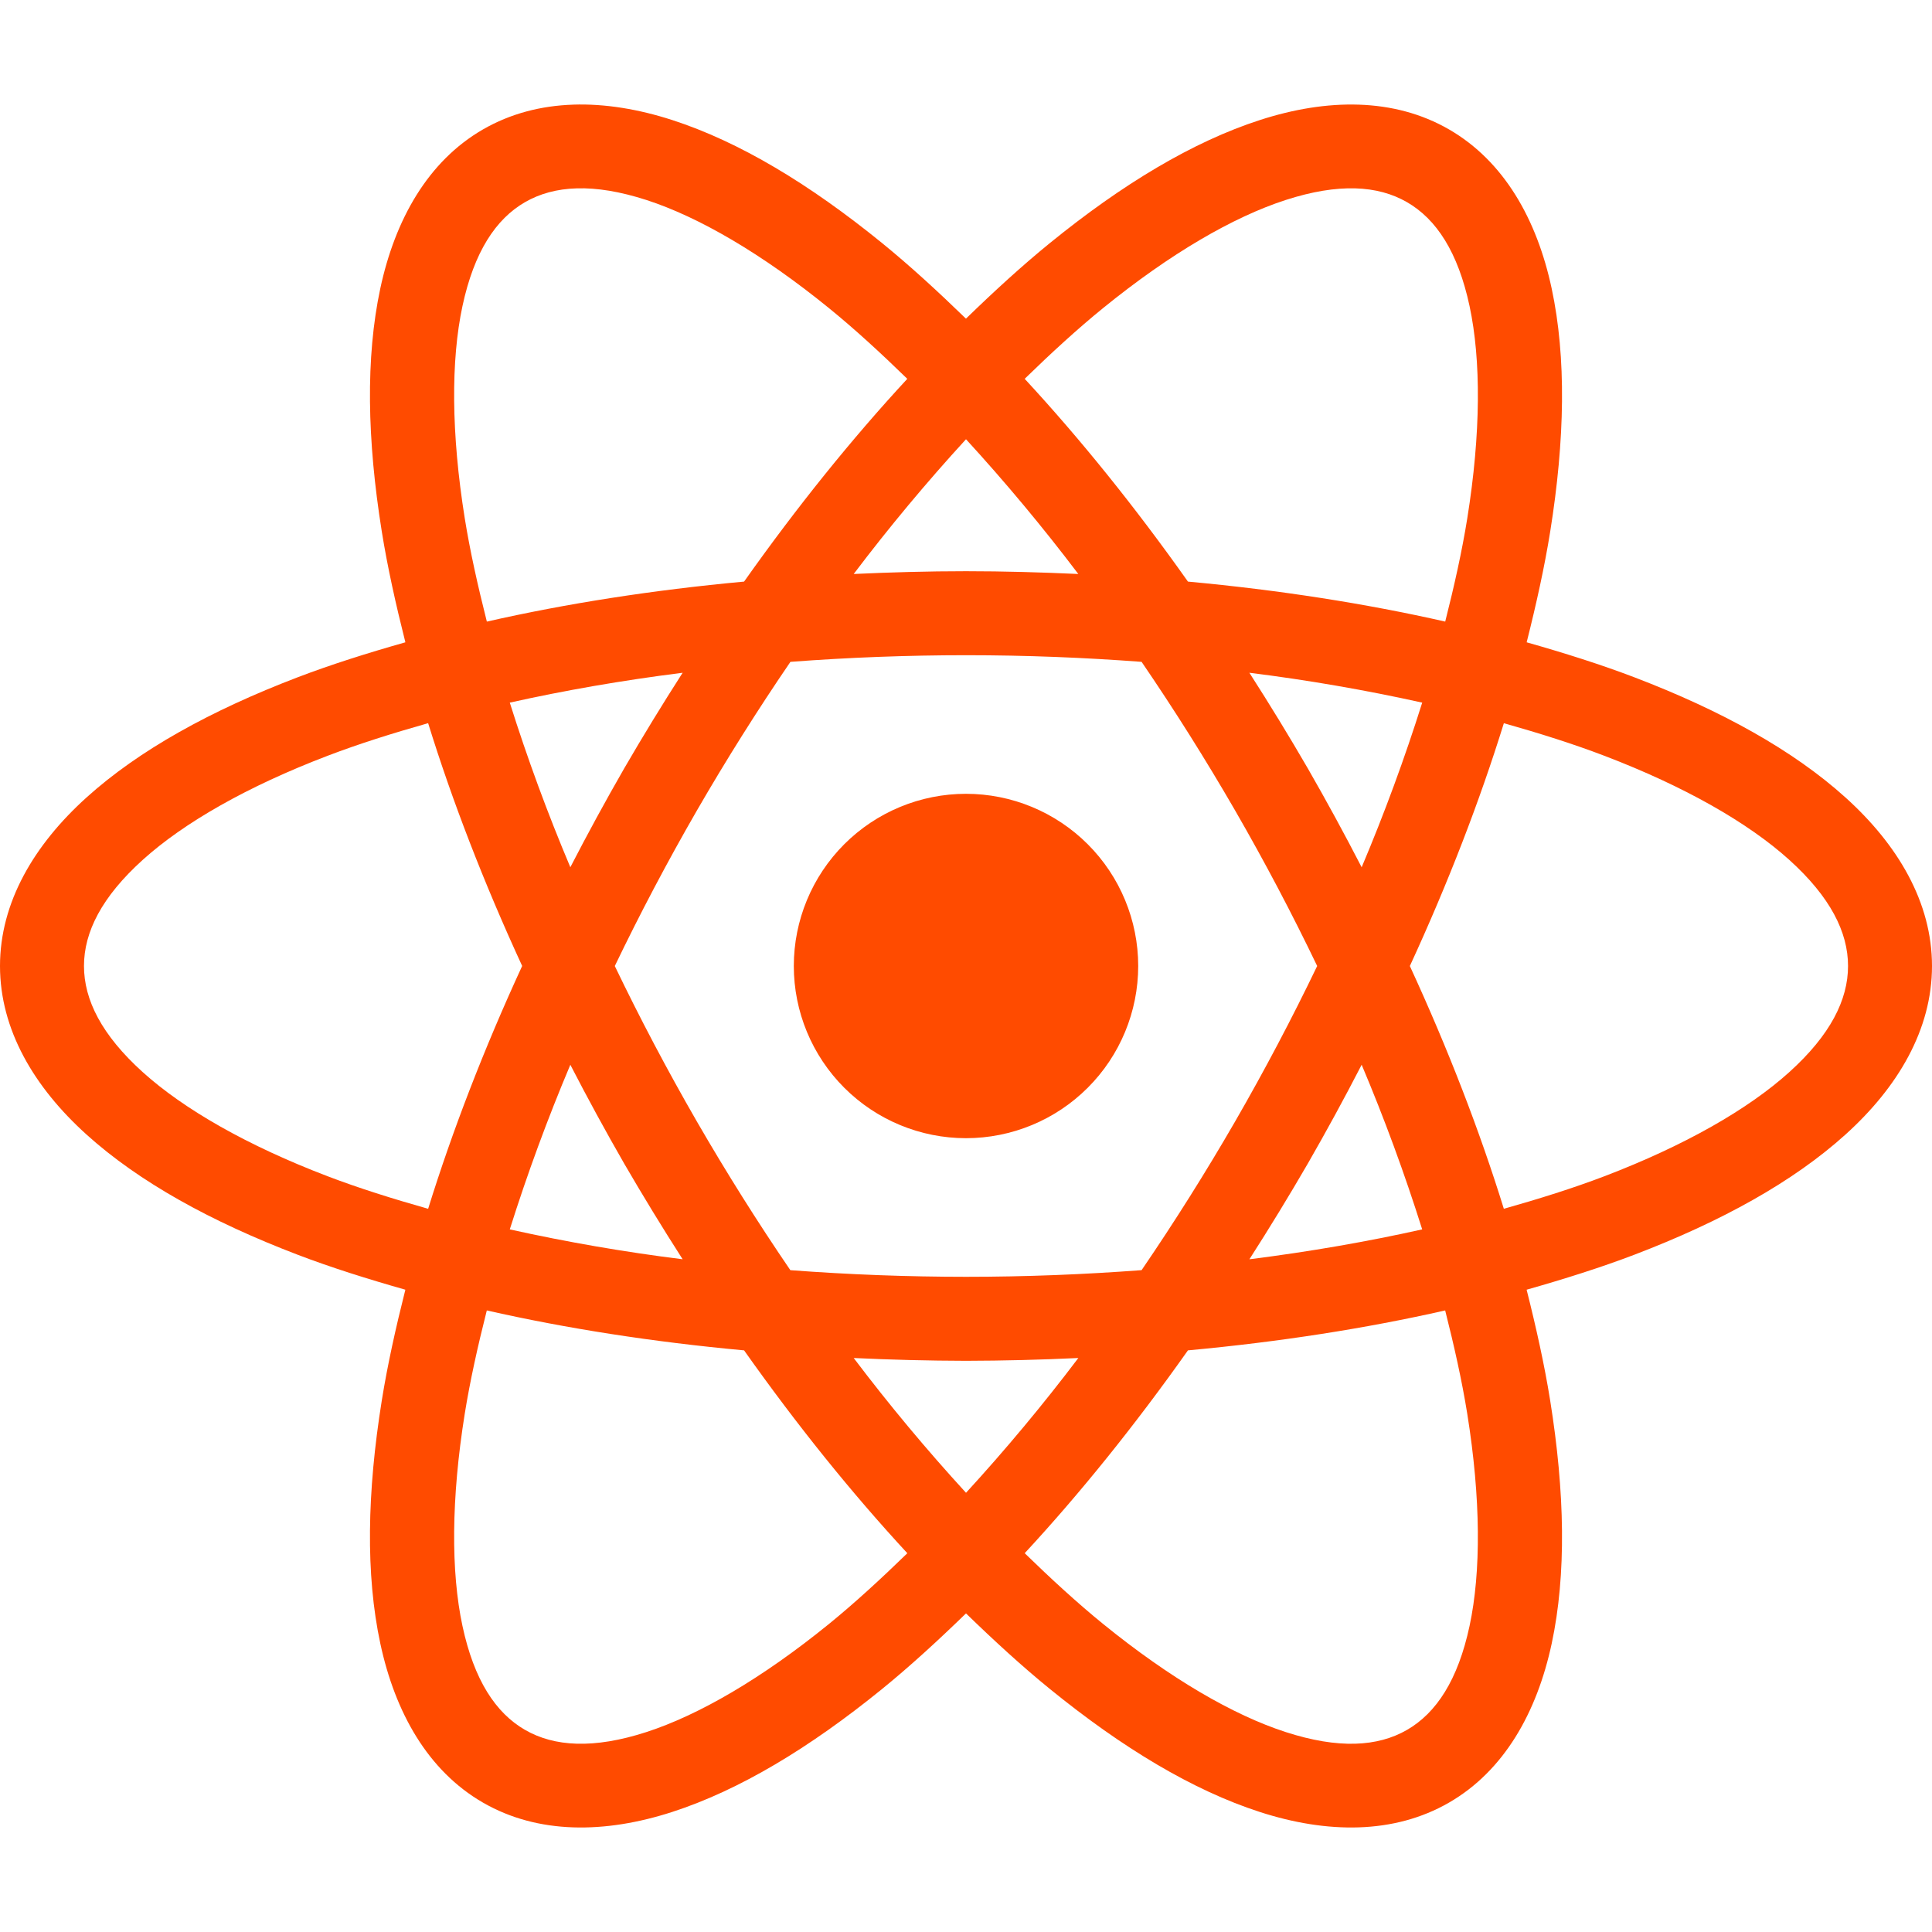
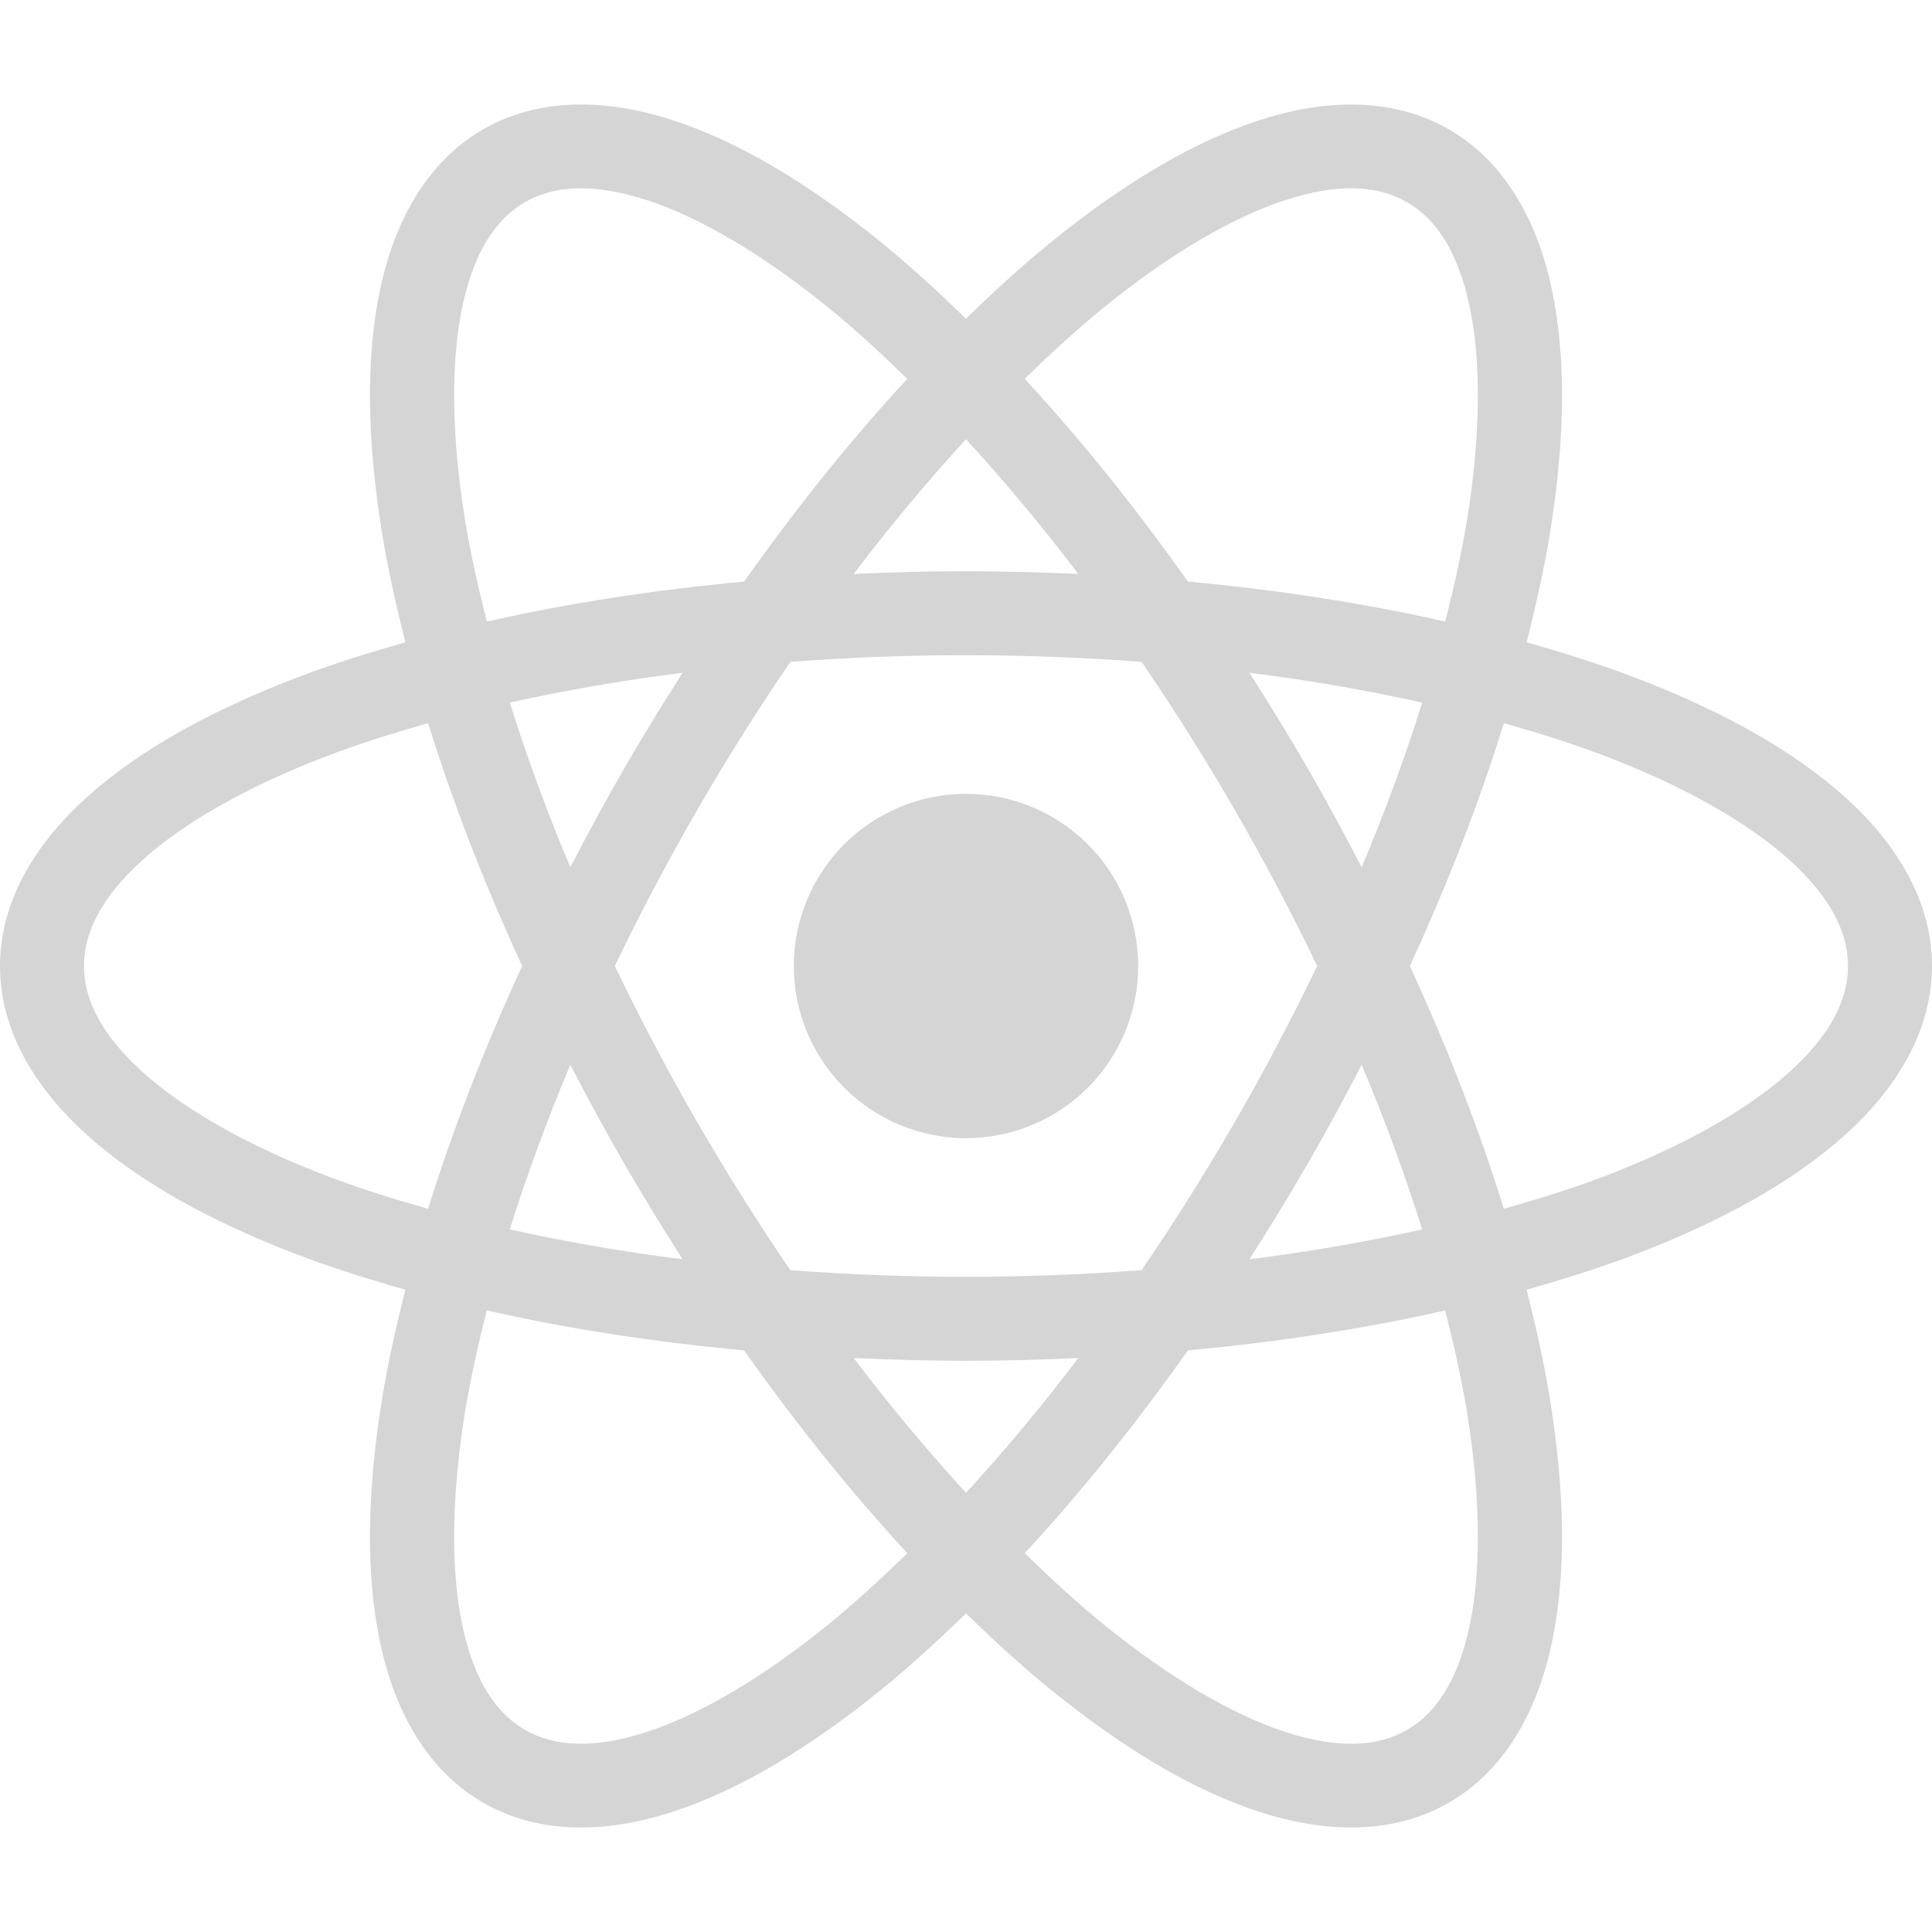
<svg xmlns="http://www.w3.org/2000/svg" width="96" height="96" viewBox="0 0 96 96" fill="none">
-   <path d="M28.474 5.2C26.884 5.254 25.369 5.641 24 6.43C21.264 8.01 19.631 10.908 18.896 14.337C18.163 17.768 18.24 21.847 18.971 26.412C19.253 28.173 19.666 30.024 20.143 31.916C18.265 32.448 16.456 33.018 14.791 33.654C10.471 35.304 6.901 37.277 4.297 39.628C1.692 41.979 0 44.841 0 48C0 51.159 1.692 54.022 4.297 56.373C6.9 58.725 10.47 60.697 14.79 62.347C16.455 62.983 18.265 63.552 20.142 64.085C19.665 65.977 19.253 67.828 18.971 69.588C18.239 74.155 18.163 78.233 18.897 81.663C19.632 85.094 21.263 87.991 23.999 89.571C26.735 91.15 30.059 91.116 33.398 90.036C36.735 88.956 40.23 86.85 43.819 83.934C45.202 82.81 46.599 81.529 48 80.169C49.4 81.529 50.797 82.81 52.181 83.934C55.769 86.851 59.262 88.956 62.6 90.036C65.938 91.116 69.264 91.15 72 89.571C74.736 87.991 76.37 85.094 77.104 81.663C77.837 78.233 77.758 74.154 77.027 69.588C76.745 67.828 76.334 65.977 75.857 64.085C77.734 63.552 79.544 62.982 81.209 62.347C85.529 60.698 89.099 58.725 91.703 56.373C94.308 54.022 96 51.159 96 48C96 44.841 94.308 41.979 91.703 39.628C89.099 37.278 85.529 35.304 81.209 33.654C79.544 33.019 77.736 32.448 75.859 31.916C76.336 30.024 76.747 28.172 77.029 26.412C77.76 21.847 77.836 17.768 77.102 14.337C76.369 10.906 74.737 8.01 72 6.43C69.264 4.851 65.94 4.885 62.602 5.965C59.264 7.045 55.769 9.151 52.181 12.067C50.797 13.192 49.398 14.473 47.998 15.834C46.597 14.474 45.2 13.191 43.817 12.067C40.23 9.151 36.738 7.044 33.401 5.964C31.731 5.424 30.064 5.146 28.473 5.199L28.474 5.2ZM28.666 9.359C29.663 9.33 30.806 9.514 32.116 9.936C34.733 10.784 37.872 12.614 41.185 15.306C42.462 16.343 43.768 17.543 45.083 18.824C42.335 21.794 39.61 25.171 36.973 28.899C32.425 29.319 28.138 29.991 24.191 30.887C23.741 29.106 23.354 27.377 23.093 25.752C22.418 21.537 22.403 17.903 22.979 15.212C23.555 12.522 24.631 10.887 26.087 10.046C26.816 9.626 27.668 9.386 28.666 9.359ZM67.335 9.359C68.332 9.387 69.185 9.625 69.913 10.046C71.37 10.886 72.446 12.521 73.022 15.211C73.597 17.901 73.584 21.536 72.909 25.752C72.649 27.375 72.263 29.107 71.812 30.886C67.865 29.991 63.577 29.319 59.028 28.899C56.391 25.172 53.664 21.794 50.916 18.823C52.231 17.543 53.539 16.342 54.815 15.306C58.129 12.612 61.267 10.785 63.886 9.937C65.195 9.514 66.338 9.331 67.336 9.36L67.335 9.359ZM48 21.826C49.964 23.969 51.826 26.203 53.58 28.521C51.747 28.438 49.892 28.383 48 28.383C46.108 28.383 44.254 28.437 42.42 28.521C44.174 26.203 46.036 23.969 48 21.826ZM48 32.557C50.989 32.557 53.903 32.675 56.725 32.887C58.367 35.291 59.918 37.756 61.375 40.277C62.83 42.799 64.189 45.375 65.45 48C64.189 50.623 62.829 53.199 61.375 55.721C59.918 58.242 58.367 60.708 56.725 63.113C53.903 63.325 50.989 63.444 48.001 63.444C45.088 63.443 42.177 63.333 39.272 63.114C37.631 60.709 36.081 58.242 34.624 55.721C33.17 53.2 31.81 50.625 30.549 48.001C31.811 45.377 33.171 42.801 34.626 40.278C36.083 37.757 37.634 35.292 39.276 32.887C42.179 32.668 45.089 32.558 48 32.557ZM33.92 33.429C32.914 34.995 31.944 36.583 31.01 38.192C30.083 39.805 29.193 41.439 28.34 43.092C27.209 40.415 26.205 37.685 25.331 34.913C28.024 34.313 30.89 33.81 33.92 33.429ZM62.081 33.429C64.965 33.789 67.831 34.284 70.669 34.913C69.796 37.686 68.791 40.416 67.66 43.094C66.808 41.44 65.917 39.805 64.99 38.191C64.057 36.582 63.086 34.994 62.081 33.429V33.429ZM21.274 35.935C22.472 39.801 24.035 43.851 25.946 47.998C24.034 52.147 22.474 56.199 21.274 60.064C19.508 59.565 17.816 59.034 16.279 58.447C12.29 56.925 9.136 55.119 7.093 53.274C5.051 51.43 4.173 49.681 4.173 47.999C4.173 46.317 5.051 44.57 7.093 42.726C9.136 40.881 12.29 39.076 16.279 37.554C17.816 36.966 19.508 36.434 21.274 35.934V35.935ZM74.726 35.935C76.493 36.435 78.185 36.967 79.721 37.555C83.711 39.078 86.865 40.882 88.908 42.726C90.95 44.571 91.828 46.319 91.828 48C91.828 49.682 90.95 51.431 88.908 53.274C86.865 55.119 83.71 56.924 79.722 58.447C78.184 59.034 76.492 59.565 74.725 60.064C73.527 56.199 71.966 52.149 70.055 48.001C71.967 43.852 73.527 39.801 74.726 35.935ZM48 39.444C45.731 39.444 43.555 40.346 41.95 41.95C40.346 43.555 39.444 45.731 39.444 48C39.444 50.269 40.346 52.445 41.951 54.05C43.555 55.654 45.731 56.556 48.001 56.556C50.27 56.555 52.446 55.654 54.05 54.049C55.655 52.445 56.556 50.269 56.557 48C56.556 45.73 55.655 43.554 54.05 41.95C52.445 40.345 50.269 39.444 48 39.444ZM67.66 52.907C68.791 55.585 69.794 58.315 70.668 61.088C67.977 61.688 65.111 62.191 62.082 62.573C63.087 61.007 64.057 59.418 64.99 57.808C65.917 56.195 66.808 54.561 67.66 52.907ZM28.34 52.908C29.193 54.562 30.083 56.195 31.01 57.808C31.945 59.418 32.915 61.006 33.92 62.572C31.035 62.213 28.169 61.717 25.331 61.088C26.205 58.316 27.209 55.586 28.34 52.908ZM24.189 65.115C28.136 66.009 32.424 66.68 36.973 67.099C39.61 70.829 42.337 74.207 45.085 77.179C43.769 78.458 42.464 79.658 41.187 80.697C37.873 83.389 34.732 85.219 32.114 86.067C29.496 86.913 27.542 86.796 26.086 85.956C24.629 85.114 23.555 83.481 22.979 80.79C22.403 78.099 22.418 74.466 23.093 70.248C23.354 68.625 23.738 66.894 24.189 65.115ZM71.81 65.115C72.26 66.894 72.647 68.625 72.907 70.248C73.582 74.466 73.597 78.099 73.022 80.79C72.446 83.481 71.37 85.116 69.913 85.958C68.457 86.798 66.504 86.913 63.886 86.065C61.267 85.218 58.129 83.388 54.815 80.695C53.539 79.658 52.232 78.458 50.917 77.178C53.666 74.208 56.391 70.828 59.028 67.099C63.575 66.68 67.863 66.009 71.81 65.115ZM42.42 67.479C44.279 67.567 46.14 67.614 48.001 67.618C49.862 67.614 51.723 67.567 53.582 67.479C51.828 69.798 49.965 72.033 48.001 74.176C46.037 72.032 44.174 69.798 42.42 67.479Z" fill="#FF4B00" />
+   <path d="M28.474 5.2C26.884 5.254 25.369 5.641 24 6.43C21.264 8.01 19.631 10.908 18.896 14.337C18.163 17.768 18.24 21.847 18.971 26.412C19.253 28.173 19.666 30.024 20.143 31.916C18.265 32.448 16.456 33.018 14.791 33.654C10.471 35.304 6.901 37.277 4.297 39.628C1.692 41.979 0 44.841 0 48C0 51.159 1.692 54.022 4.297 56.373C6.9 58.725 10.47 60.697 14.79 62.347C16.455 62.983 18.265 63.552 20.142 64.085C19.665 65.977 19.253 67.828 18.971 69.588C18.239 74.155 18.163 78.233 18.897 81.663C19.632 85.094 21.263 87.991 23.999 89.571C26.735 91.15 30.059 91.116 33.398 90.036C36.735 88.956 40.23 86.85 43.819 83.934C45.202 82.81 46.599 81.529 48 80.169C49.4 81.529 50.797 82.81 52.181 83.934C55.769 86.851 59.262 88.956 62.6 90.036C65.938 91.116 69.264 91.15 72 89.571C74.736 87.991 76.37 85.094 77.104 81.663C77.837 78.233 77.758 74.154 77.027 69.588C76.745 67.828 76.334 65.977 75.857 64.085C77.734 63.552 79.544 62.982 81.209 62.347C85.529 60.698 89.099 58.725 91.703 56.373C94.308 54.022 96 51.159 96 48C96 44.841 94.308 41.979 91.703 39.628C89.099 37.278 85.529 35.304 81.209 33.654C79.544 33.019 77.736 32.448 75.859 31.916C76.336 30.024 76.747 28.172 77.029 26.412C77.76 21.847 77.836 17.768 77.102 14.337C76.369 10.906 74.737 8.01 72 6.43C69.264 4.851 65.94 4.885 62.602 5.965C59.264 7.045 55.769 9.151 52.181 12.067C50.797 13.192 49.398 14.473 47.998 15.834C46.597 14.474 45.2 13.191 43.817 12.067C40.23 9.151 36.738 7.044 33.401 5.964C31.731 5.424 30.064 5.146 28.473 5.199L28.474 5.2ZM28.666 9.359C29.663 9.33 30.806 9.514 32.116 9.936C34.733 10.784 37.872 12.614 41.185 15.306C42.462 16.343 43.768 17.543 45.083 18.824C42.335 21.794 39.61 25.171 36.973 28.899C32.425 29.319 28.138 29.991 24.191 30.887C23.741 29.106 23.354 27.377 23.093 25.752C22.418 21.537 22.403 17.903 22.979 15.212C23.555 12.522 24.631 10.887 26.087 10.046C26.816 9.626 27.668 9.386 28.666 9.359ZM67.335 9.359C68.332 9.387 69.185 9.625 69.913 10.046C71.37 10.886 72.446 12.521 73.022 15.211C73.597 17.901 73.584 21.536 72.909 25.752C72.649 27.375 72.263 29.107 71.812 30.886C67.865 29.991 63.577 29.319 59.028 28.899C56.391 25.172 53.664 21.794 50.916 18.823C52.231 17.543 53.539 16.342 54.815 15.306C58.129 12.612 61.267 10.785 63.886 9.937C65.195 9.514 66.338 9.331 67.336 9.36L67.335 9.359ZM48 21.826C49.964 23.969 51.826 26.203 53.58 28.521C51.747 28.438 49.892 28.383 48 28.383C46.108 28.383 44.254 28.437 42.42 28.521C44.174 26.203 46.036 23.969 48 21.826ZM48 32.557C50.989 32.557 53.903 32.675 56.725 32.887C58.367 35.291 59.918 37.756 61.375 40.277C62.83 42.799 64.189 45.375 65.45 48C64.189 50.623 62.829 53.199 61.375 55.721C59.918 58.242 58.367 60.708 56.725 63.113C53.903 63.325 50.989 63.444 48.001 63.444C45.088 63.443 42.177 63.333 39.272 63.114C37.631 60.709 36.081 58.242 34.624 55.721C33.17 53.2 31.81 50.625 30.549 48.001C31.811 45.377 33.171 42.801 34.626 40.278C36.083 37.757 37.634 35.292 39.276 32.887C42.179 32.668 45.089 32.558 48 32.557ZM33.92 33.429C32.914 34.995 31.944 36.583 31.01 38.192C30.083 39.805 29.193 41.439 28.34 43.092C27.209 40.415 26.205 37.685 25.331 34.913C28.024 34.313 30.89 33.81 33.92 33.429ZM62.081 33.429C64.965 33.789 67.831 34.284 70.669 34.913C69.796 37.686 68.791 40.416 67.66 43.094C66.808 41.44 65.917 39.805 64.99 38.191C64.057 36.582 63.086 34.994 62.081 33.429V33.429ZM21.274 35.935C22.472 39.801 24.035 43.851 25.946 47.998C24.034 52.147 22.474 56.199 21.274 60.064C19.508 59.565 17.816 59.034 16.279 58.447C12.29 56.925 9.136 55.119 7.093 53.274C5.051 51.43 4.173 49.681 4.173 47.999C4.173 46.317 5.051 44.57 7.093 42.726C9.136 40.881 12.29 39.076 16.279 37.554C17.816 36.966 19.508 36.434 21.274 35.934V35.935ZM74.726 35.935C76.493 36.435 78.185 36.967 79.721 37.555C83.711 39.078 86.865 40.882 88.908 42.726C90.95 44.571 91.828 46.319 91.828 48C91.828 49.682 90.95 51.431 88.908 53.274C86.865 55.119 83.71 56.924 79.722 58.447C78.184 59.034 76.492 59.565 74.725 60.064C73.527 56.199 71.966 52.149 70.055 48.001C71.967 43.852 73.527 39.801 74.726 35.935ZM48 39.444C45.731 39.444 43.555 40.346 41.95 41.95C40.346 43.555 39.444 45.731 39.444 48C39.444 50.269 40.346 52.445 41.951 54.05C43.555 55.654 45.731 56.556 48.001 56.556C50.27 56.555 52.446 55.654 54.05 54.049C55.655 52.445 56.556 50.269 56.557 48C56.556 45.73 55.655 43.554 54.05 41.95C52.445 40.345 50.269 39.444 48 39.444ZM67.66 52.907C68.791 55.585 69.794 58.315 70.668 61.088C67.977 61.688 65.111 62.191 62.082 62.573C63.087 61.007 64.057 59.418 64.99 57.808C65.917 56.195 66.808 54.561 67.66 52.907ZM28.34 52.908C29.193 54.562 30.083 56.195 31.01 57.808C31.945 59.418 32.915 61.006 33.92 62.572C31.035 62.213 28.169 61.717 25.331 61.088C26.205 58.316 27.209 55.586 28.34 52.908ZM24.189 65.115C28.136 66.009 32.424 66.68 36.973 67.099C39.61 70.829 42.337 74.207 45.085 77.179C43.769 78.458 42.464 79.658 41.187 80.697C37.873 83.389 34.732 85.219 32.114 86.067C29.496 86.913 27.542 86.796 26.086 85.956C24.629 85.114 23.555 83.481 22.979 80.79C22.403 78.099 22.418 74.466 23.093 70.248C23.354 68.625 23.738 66.894 24.189 65.115ZM71.81 65.115C72.26 66.894 72.647 68.625 72.907 70.248C73.582 74.466 73.597 78.099 73.022 80.79C72.446 83.481 71.37 85.116 69.913 85.958C68.457 86.798 66.504 86.913 63.886 86.065C61.267 85.218 58.129 83.388 54.815 80.695C53.539 79.658 52.232 78.458 50.917 77.178C53.666 74.208 56.391 70.828 59.028 67.099C63.575 66.68 67.863 66.009 71.81 65.115ZM42.42 67.479C44.279 67.567 46.14 67.614 48.001 67.618C49.862 67.614 51.723 67.567 53.582 67.479C51.828 69.798 49.965 72.033 48.001 74.176C46.037 72.032 44.174 69.798 42.42 67.479Z" fill="#D5D5D5" />
</svg>
